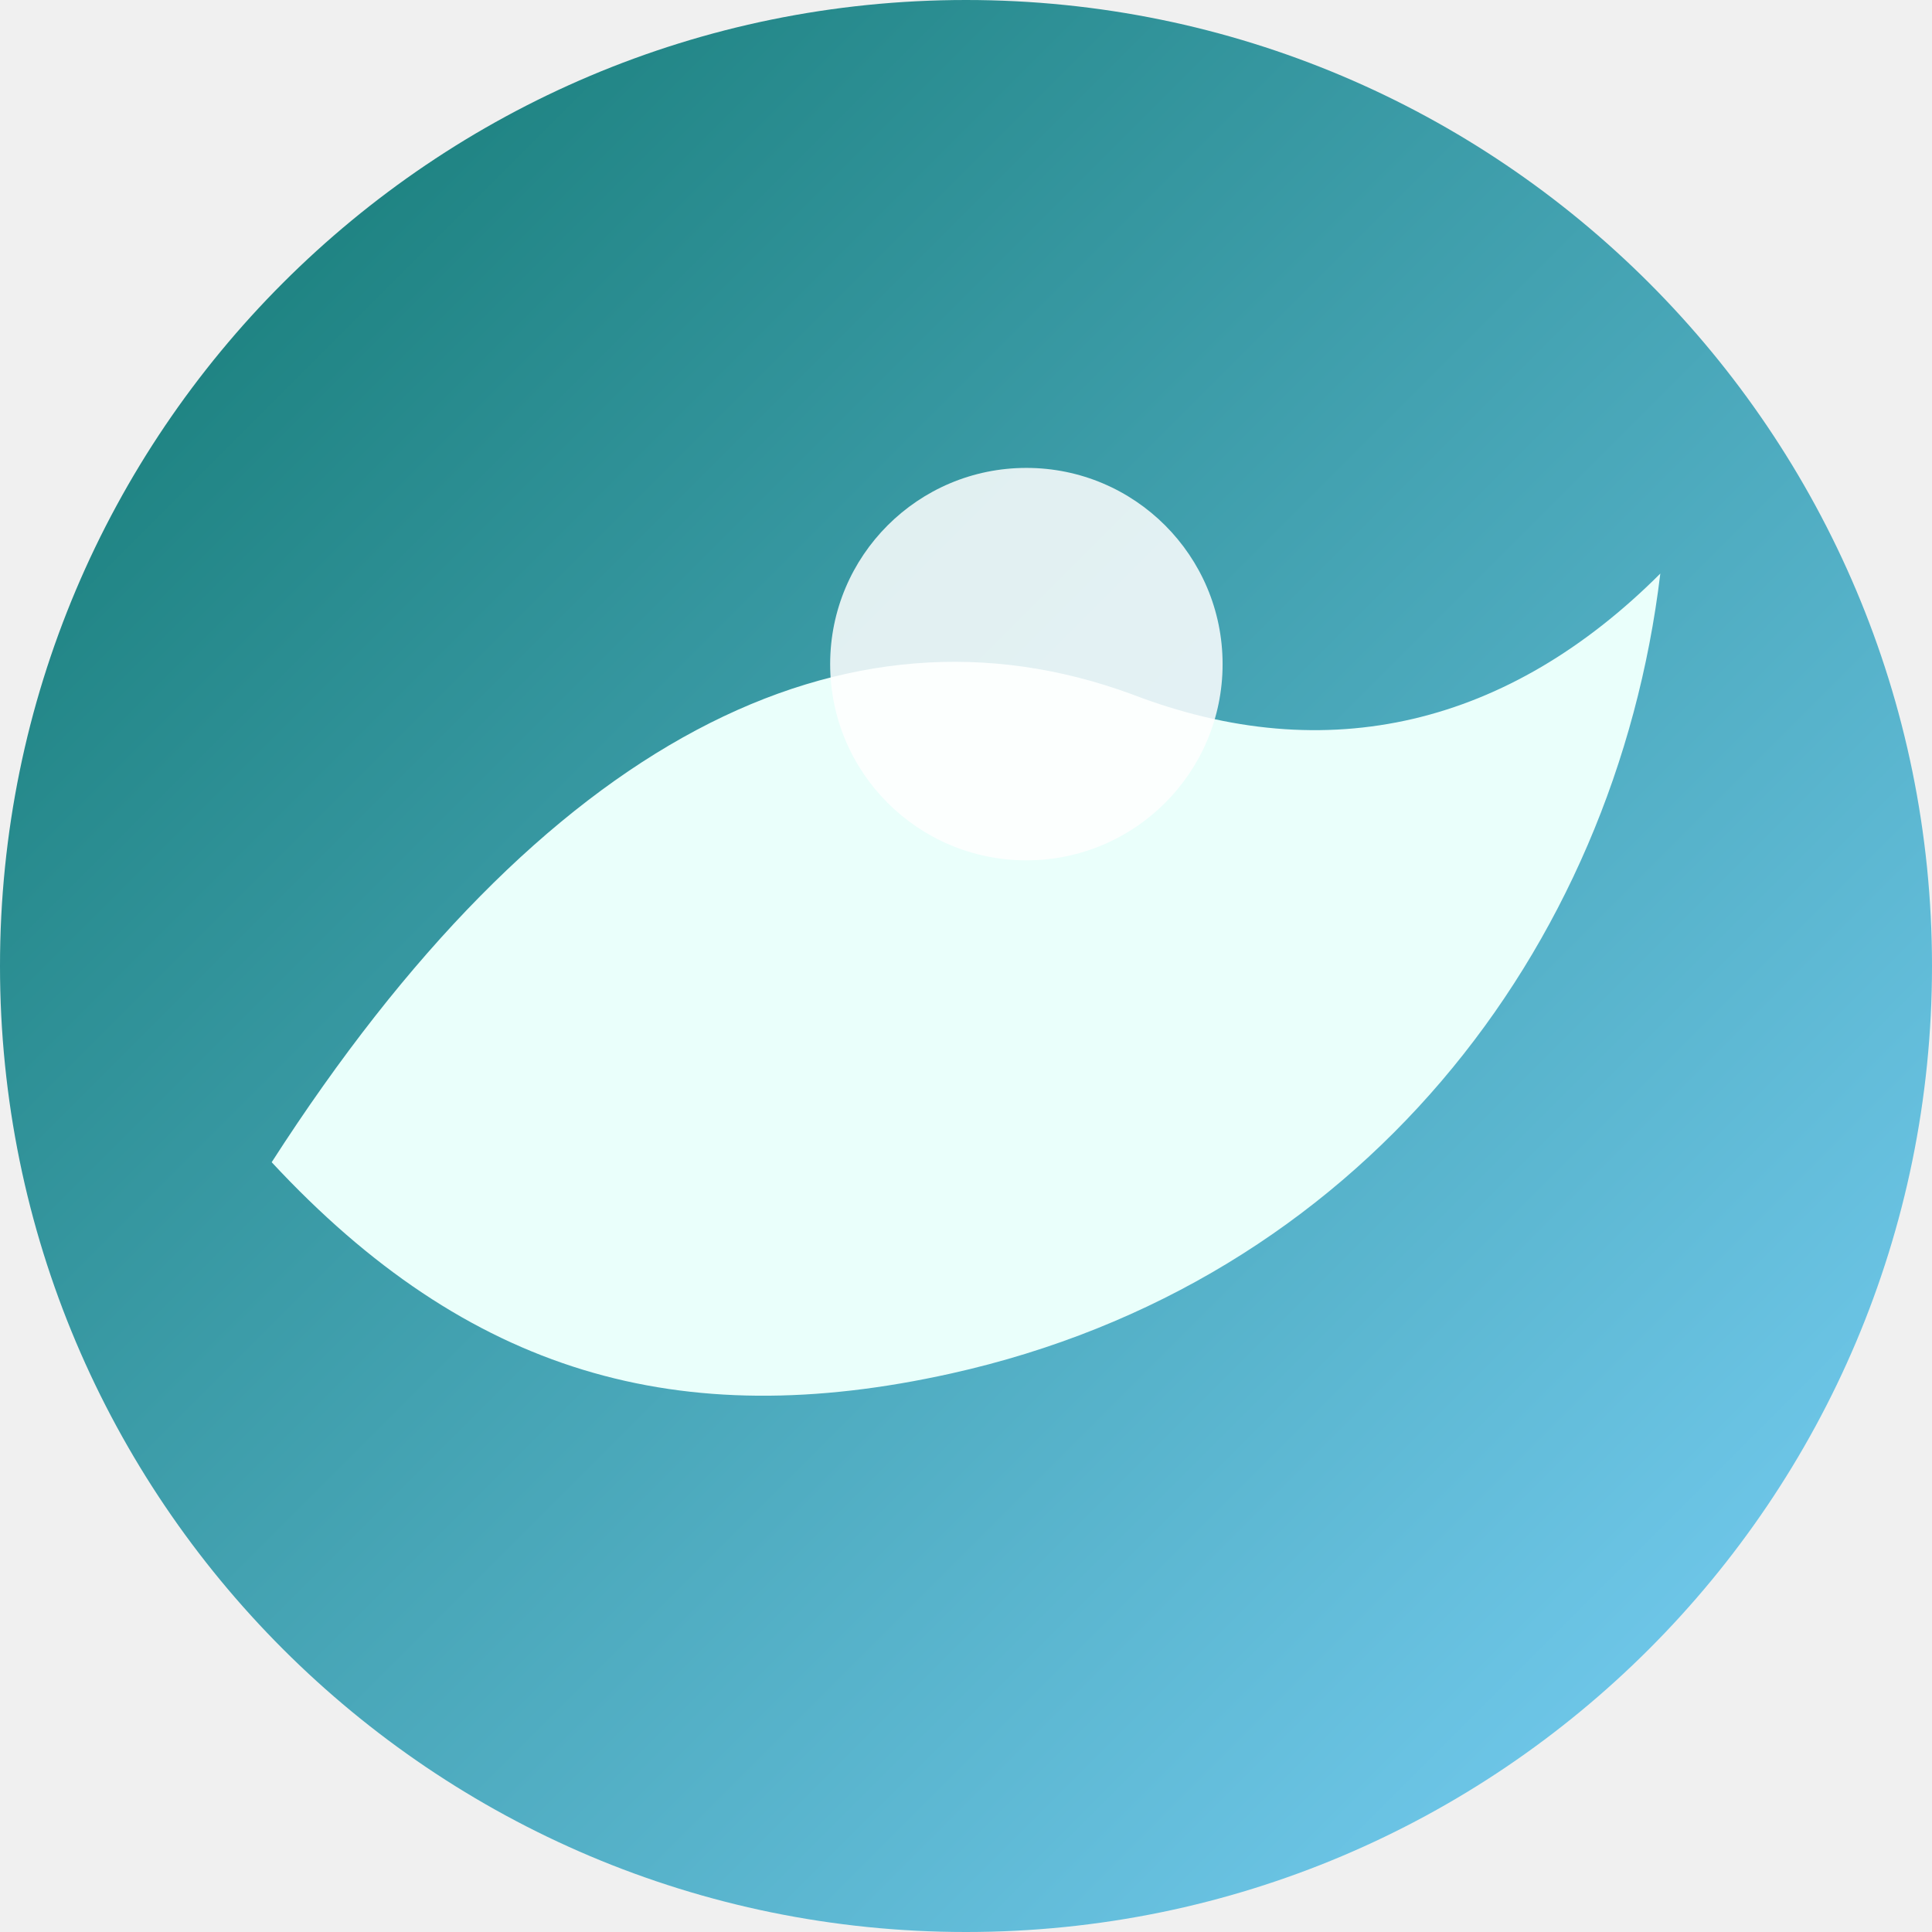
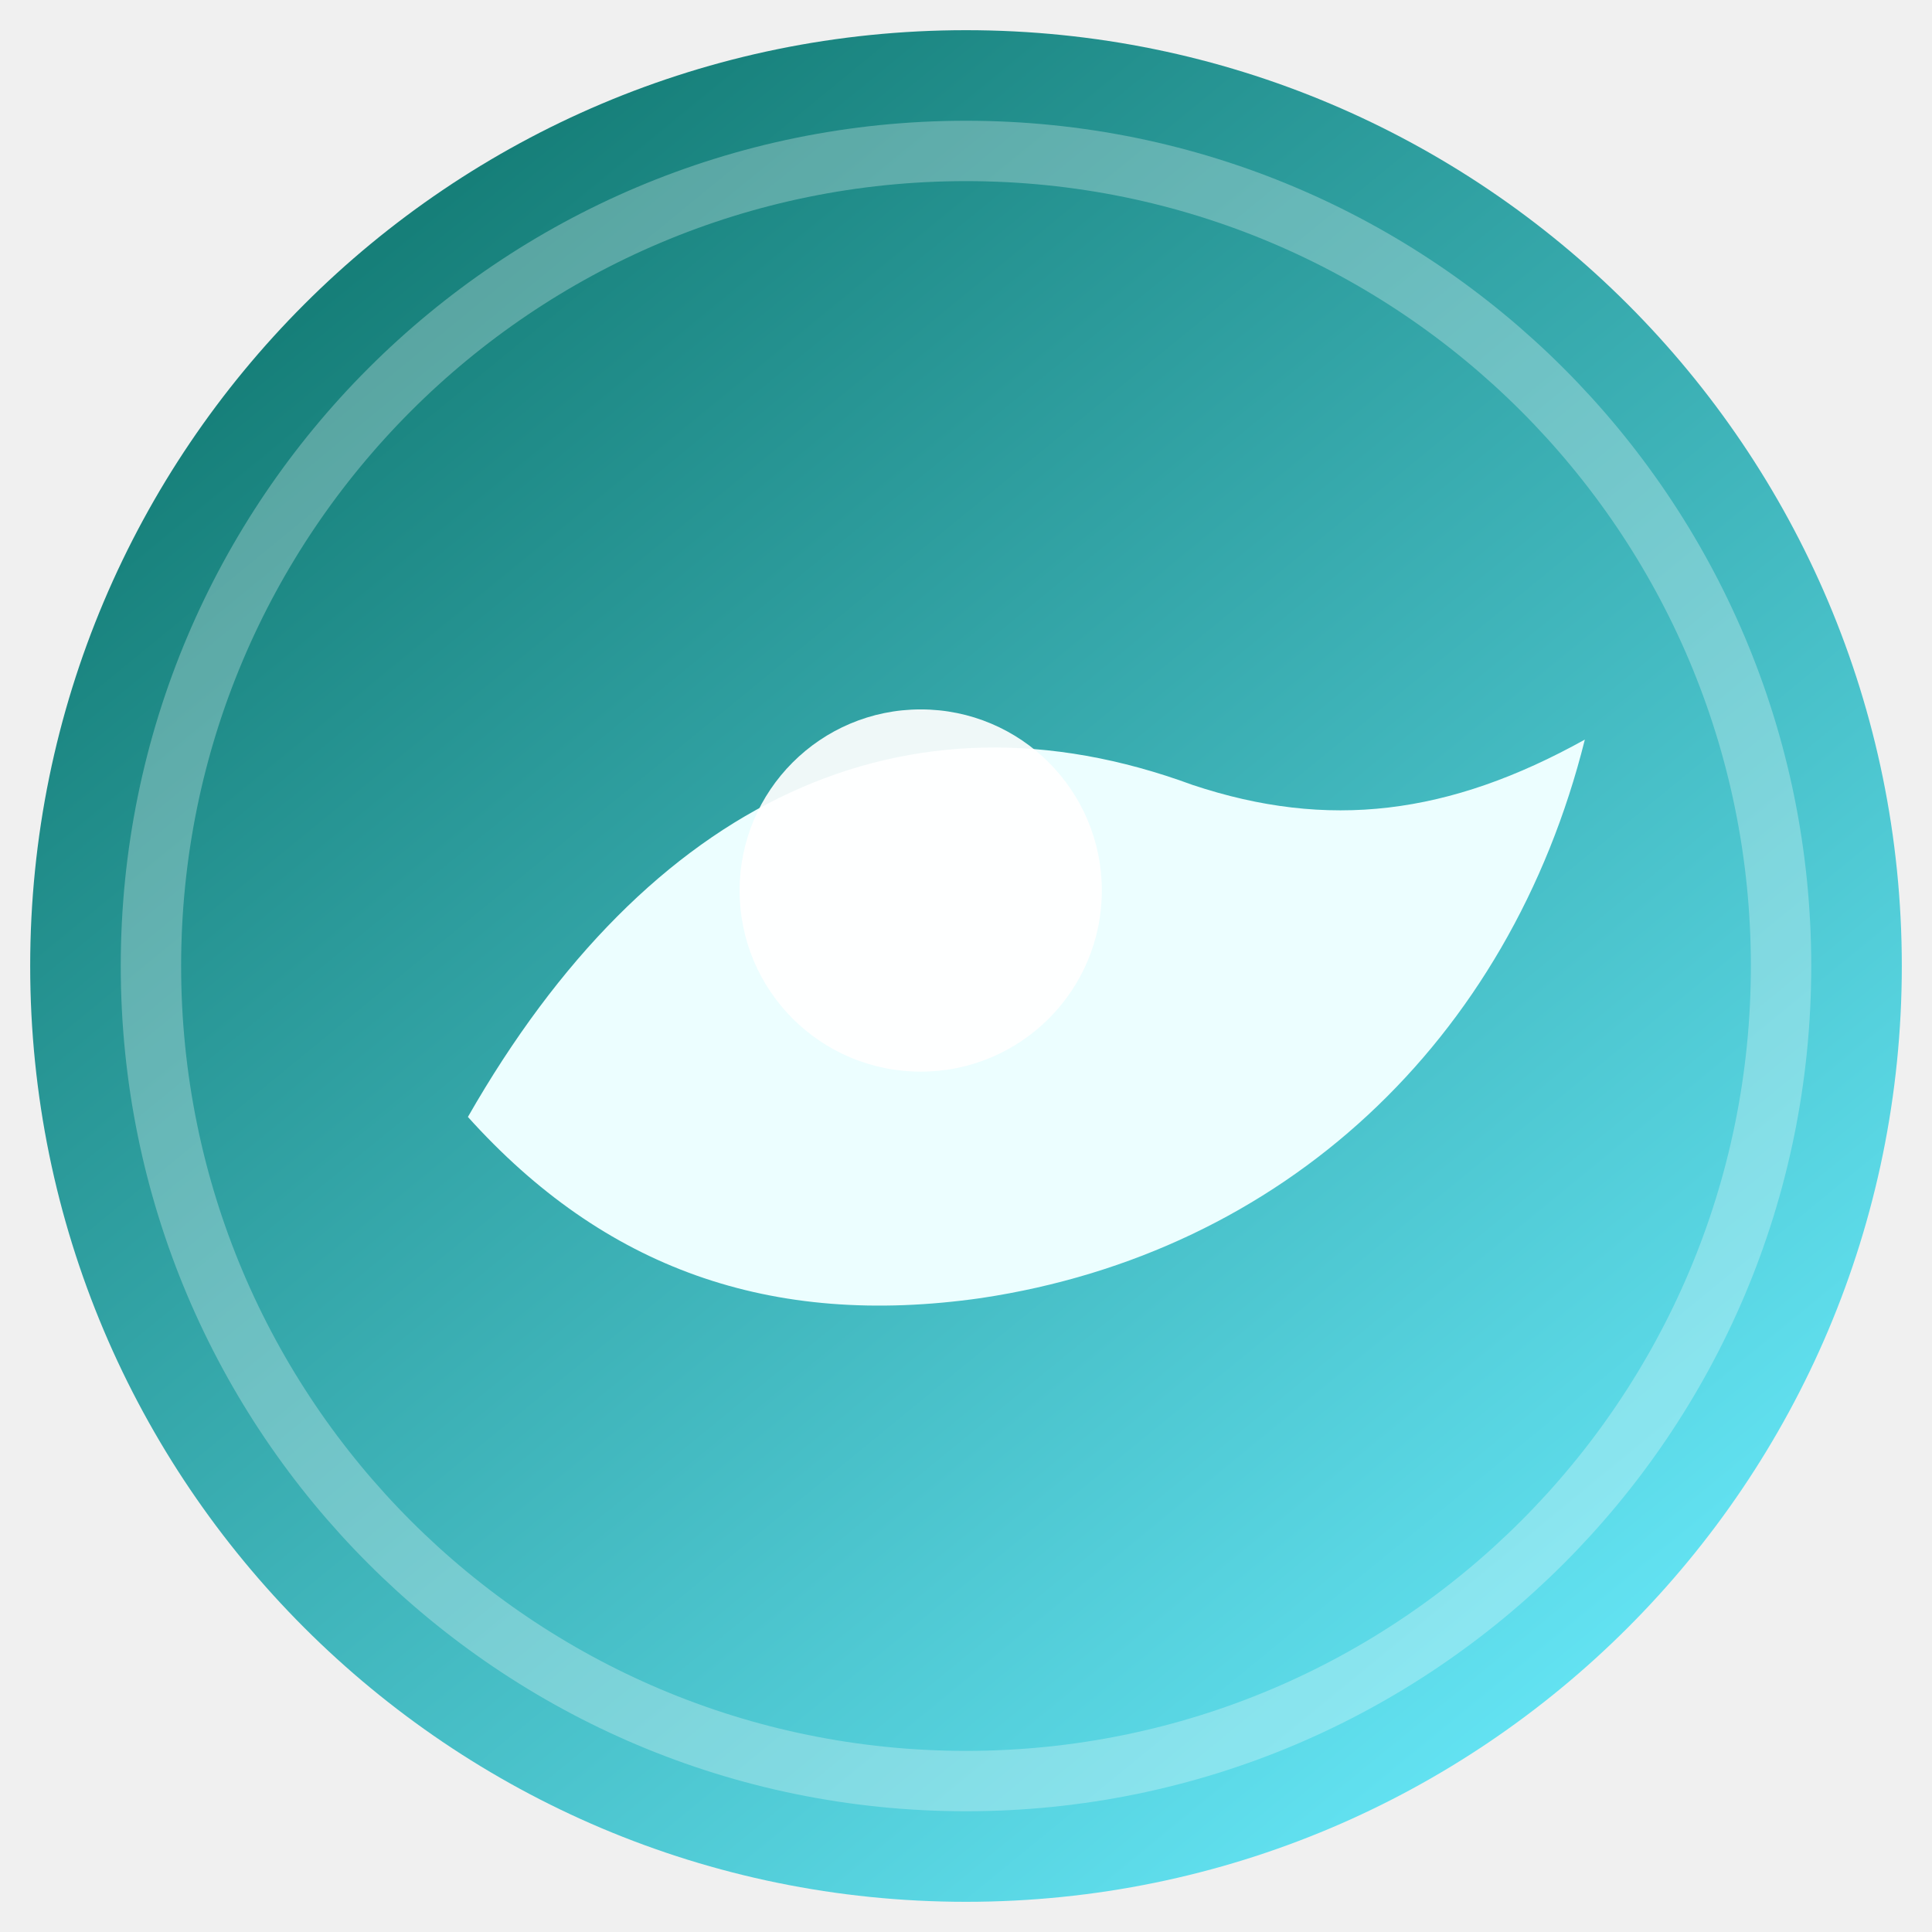
<svg xmlns="http://www.w3.org/2000/svg" viewBox="0 0 128 128">
  <defs>
-     <linearGradient id="g" x1="0" y1="0" x2="1" y2="1">
+     <linearGradient id="g" x1="18" y1="8" x2="108" y2="118" gradientUnits="userSpaceOnUse">
      <stop stop-color="#0f766e" />
-       <stop offset="1" stop-color="#7dd3fc" />
+       <stop offset="1" stop-color="#67e8f9" />
    </linearGradient>
  </defs>
-   <circle cx="64" cy="64" r="64" fill="url(#g)" />
-   <path fill="#eafffb" d="M18 77c18-28 38-38 57-31 13 5 25 2 35-8-3 25-20 47-47 53-18 4-32 0-45-14Z" />
-   <circle cx="68" cy="44" r="13" fill="#fff" opacity=".85" />
+   <circle cx="64" cy="64" r="62" fill="url(#g)" />
+   <circle cx="64" cy="64" r="54" fill="none" stroke="#ffffff" stroke-opacity=".28" stroke-width="4" />
+   <path fill="#ecfeff" d="M31 74c12-21 29-29 48-22 9 3 17 2 26-3-5 20-20 34-40 37-14 2-25-2-34-12Z" />
+   <circle cx="61" cy="59" r="12" fill="#fff" opacity=".92" />
</svg>
